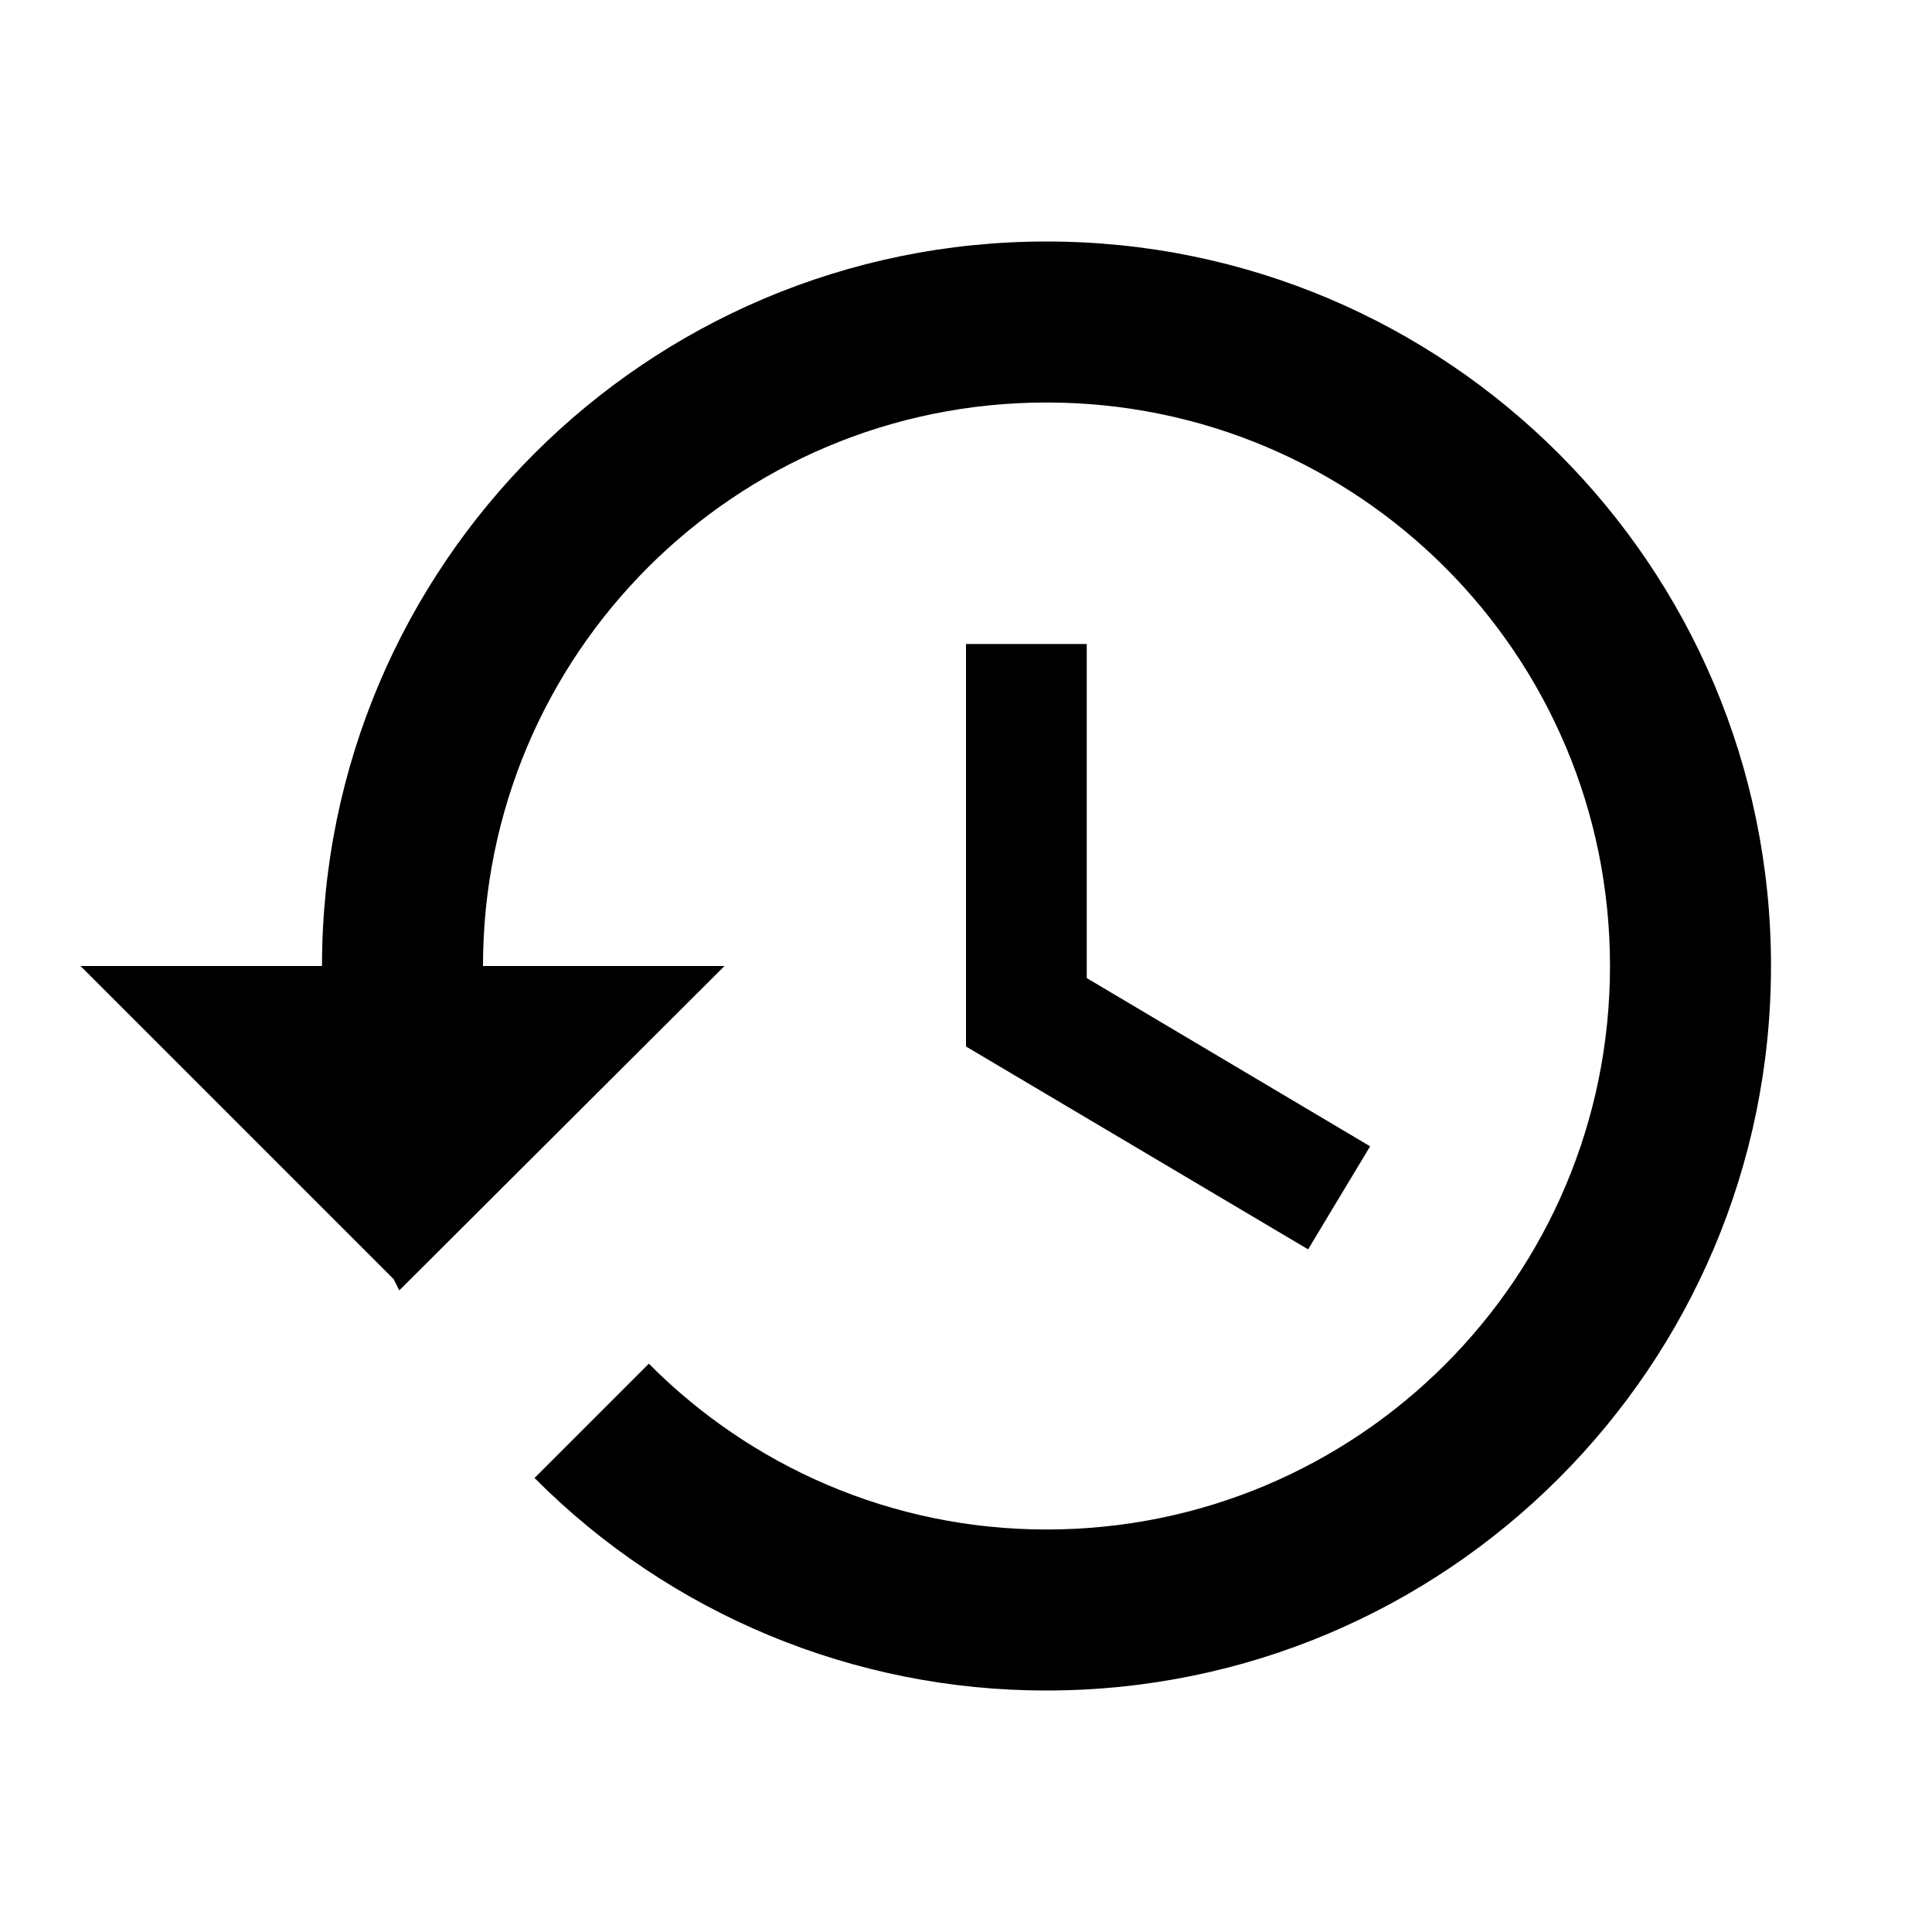
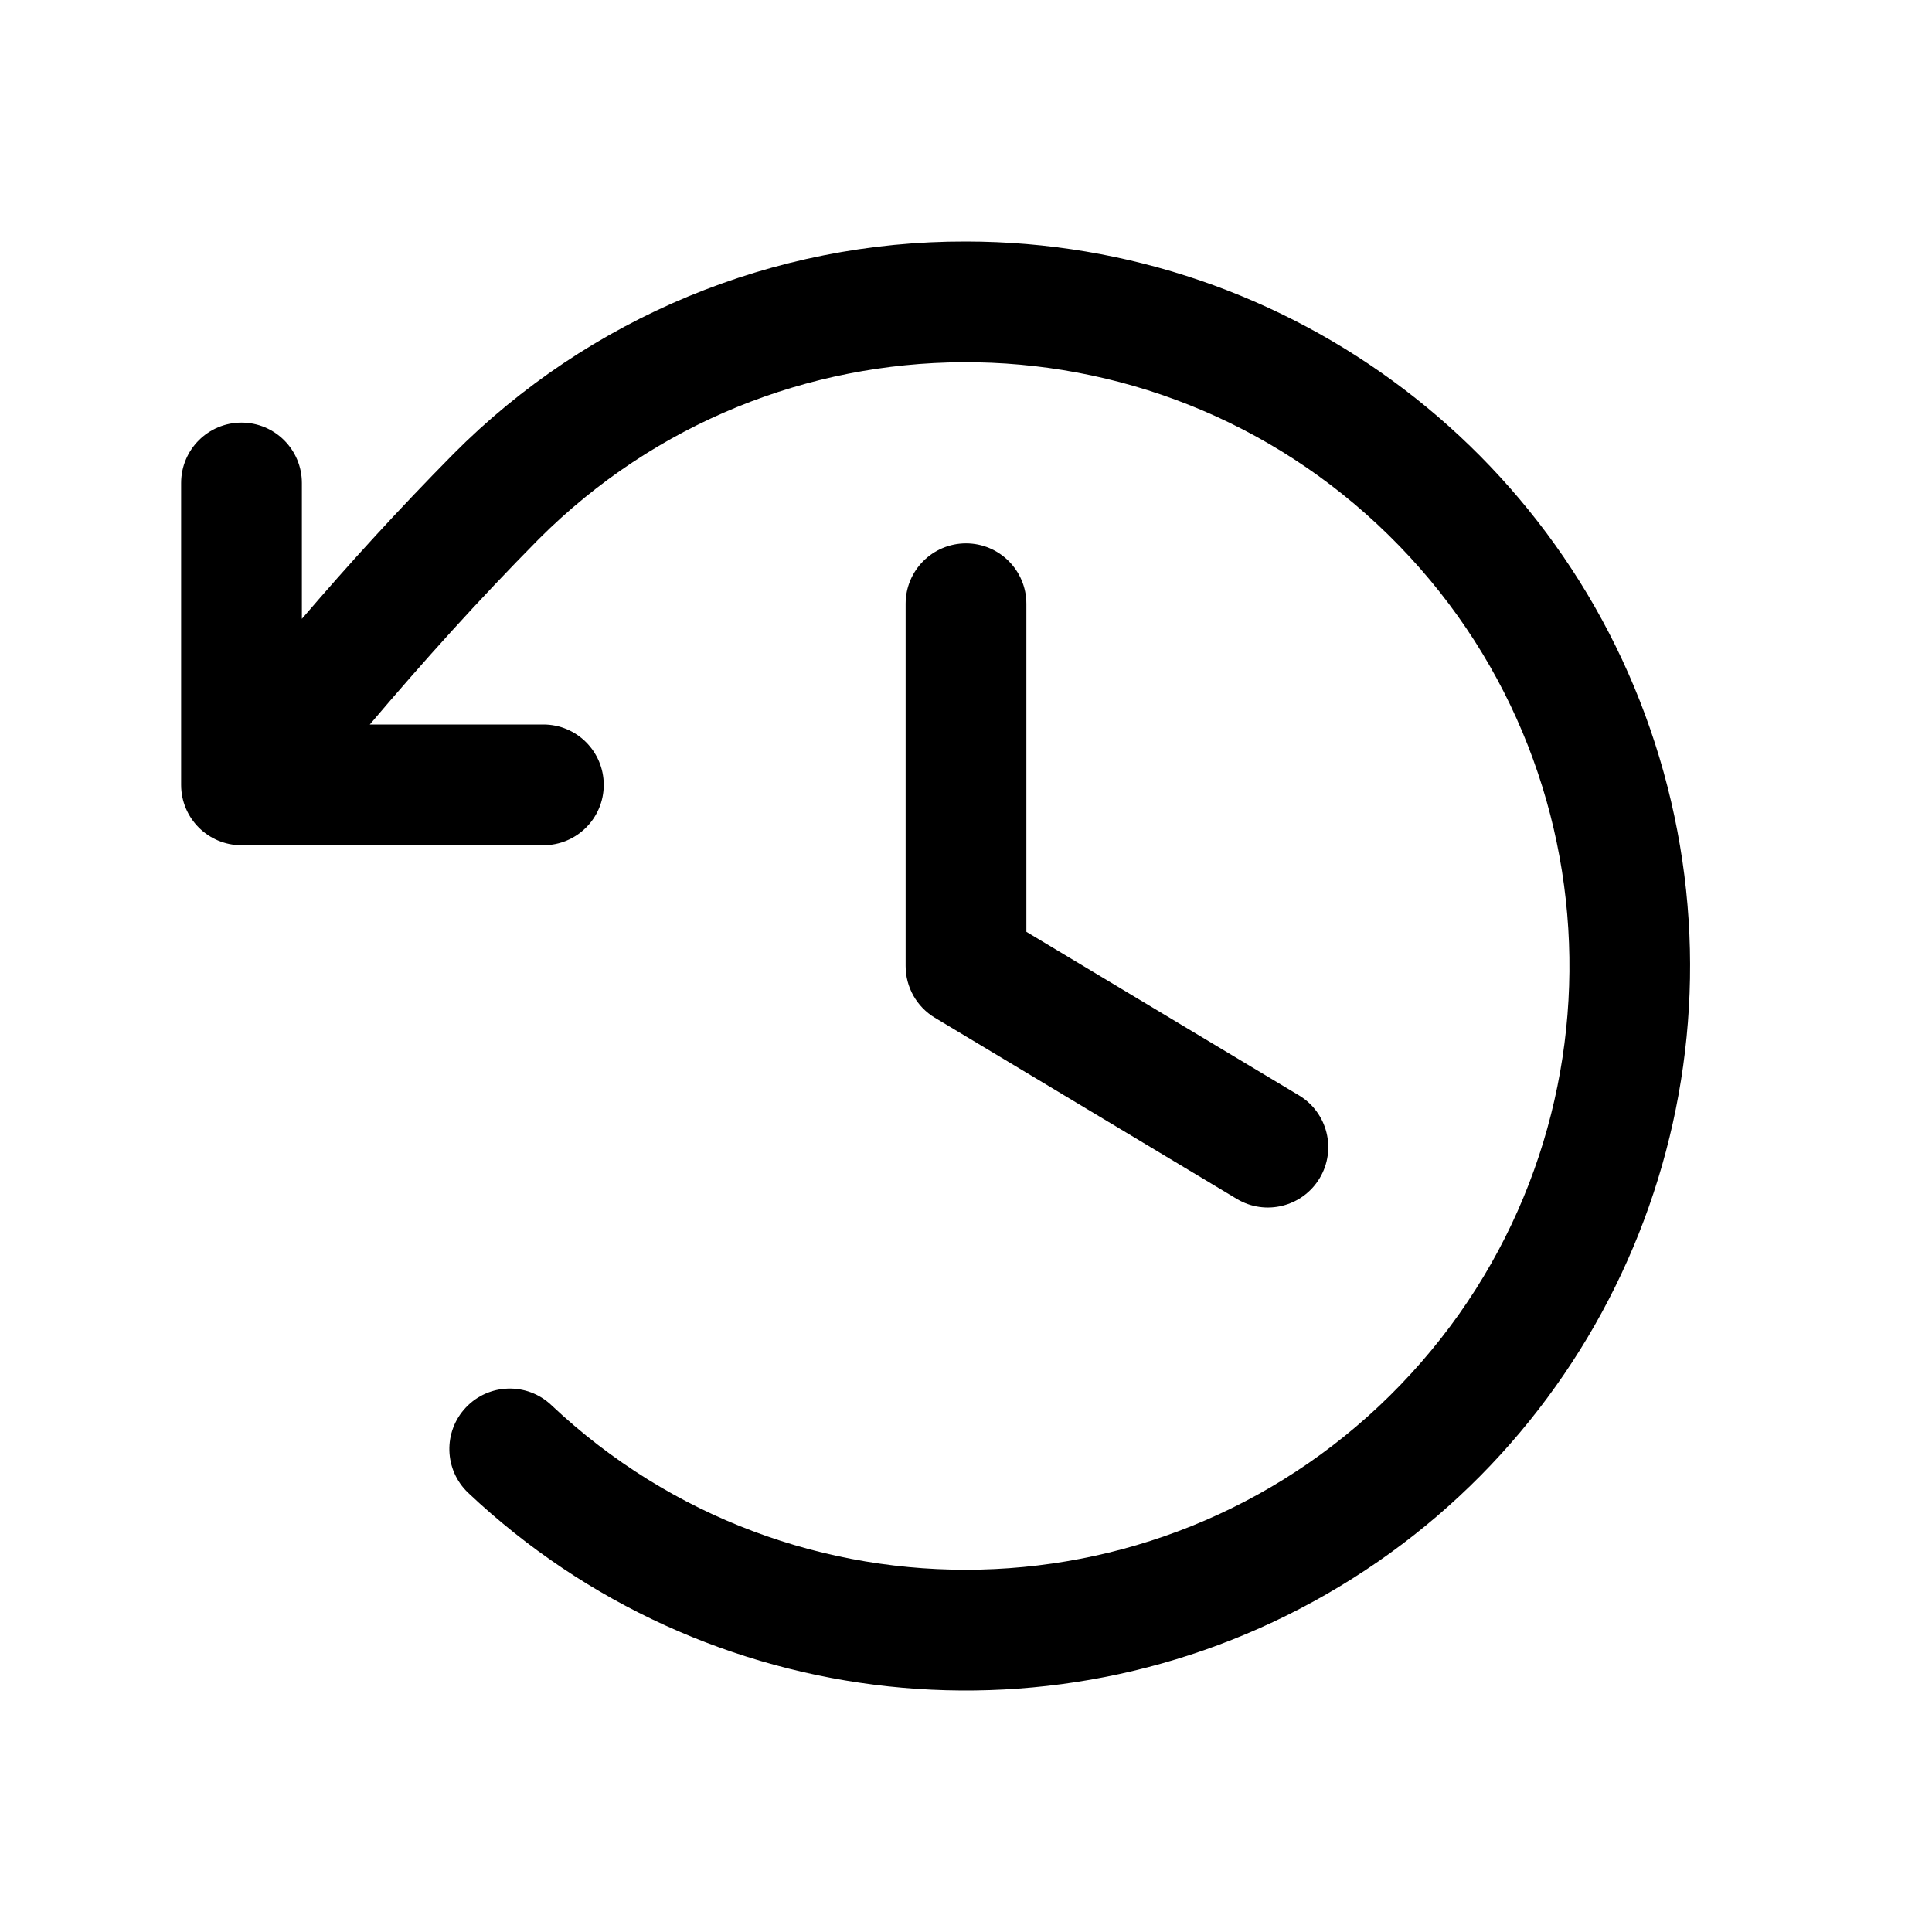
- <svg xmlns="http://www.w3.org/2000/svg" stroke="currentColor" fill="currentColor" stroke-width="0" viewBox="0 0 24 24">
-   <path fill="none" d="M0 0h24v24H0V0z" />
-   <path d="M13 3a9 9 0 00-9 9H1l3.89 3.89.07.14L9 12H6c0-3.87 3.13-7 7-7s7 3.13 7 7-3.13 7-7 7c-1.93 0-3.68-.79-4.94-2.06l-1.42 1.42A8.954 8.954 0 0013 21a9 9 0 000-18zm-1 5v5l4.25 2.52.77-1.28-3.52-2.09V8z" />
+ <svg xmlns="http://www.w3.org/2000/svg" width="32" height="32" fill="#000" viewBox="0 0 256 256">
+   <path d="M136,80v43.47l36.12,21.67a8,8,0,0,1-8.24,13.72l-40-24A8,8,0,0,1,120,128V80a8,8,0,0,1,16,0Zm-8-48A95.44,95.44,0,0,0,60.08,60.15C52.81,67.51,46.35,74.59,40,82V64a8,8,0,0,0-16,0v40a8,8,0,0,0,8,8H72a8,8,0,0,0,0-16H49c7.15-8.42,14.27-16.35,22.39-24.57a80,80,0,1,1,1.66,114.75,8,8,0,1,0-11,11.64A96,96,0,1,0,128,32Z" />
</svg>
